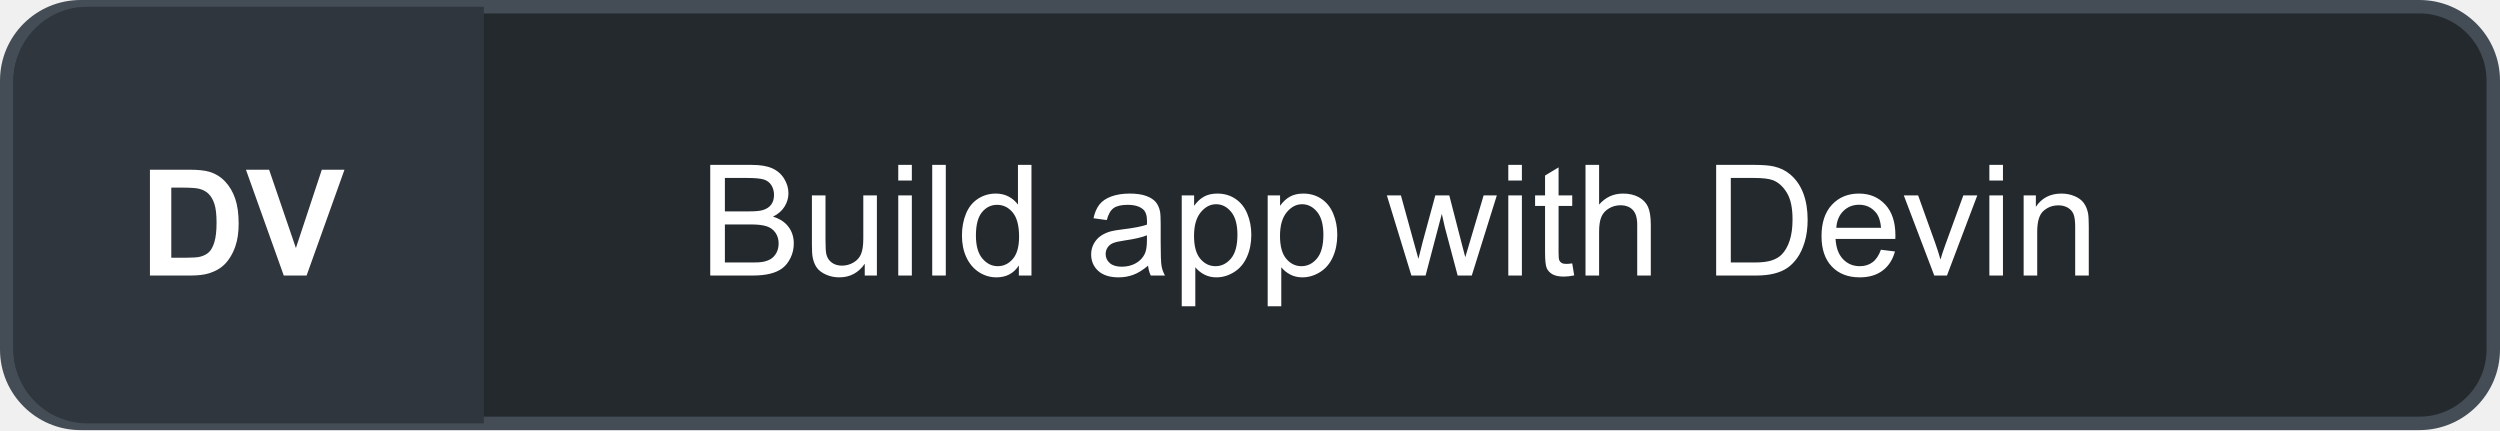
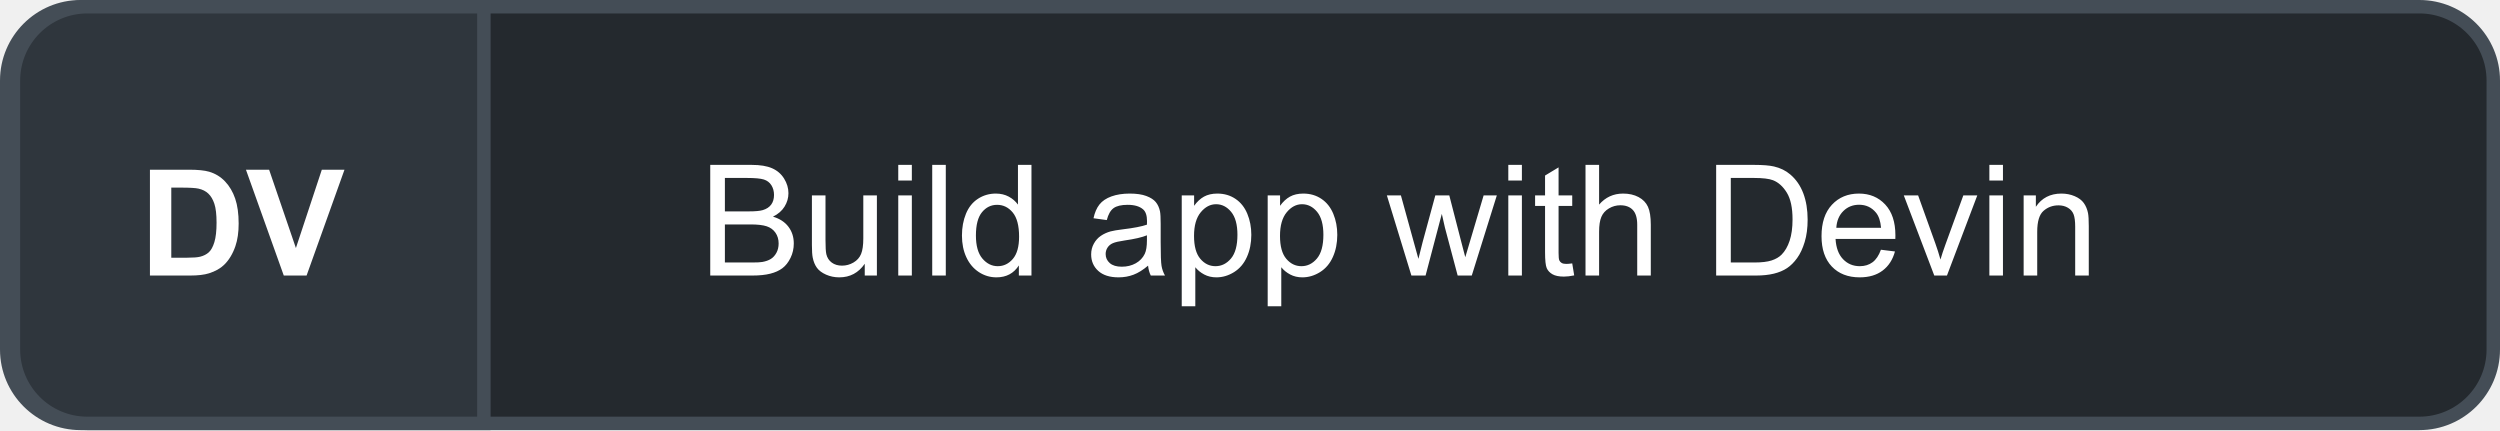
<svg xmlns="http://www.w3.org/2000/svg" fill="none" height="32" viewBox="0 0 186 32" width="186" role="img" aria-label="Build app with Devin">
  <rect x="0.5" y="0.5" width="185" height="31" rx="5.5" fill="#24292e" stroke="#444d56" />
-   <path d="m6.5.5h29.5v31h-29.5c-3.038 0-5.5-2.462-5.5-5.5v-20c0-3.038 2.462-5.5 5.5-5.5z" fill="#2f363d" />
+   <path d="m6.5.5h29.5v31h-29.5c-3.038 0-5.5-2.462-5.5-5.5v-20c0-3.038 2.462-5.5 5.5-5.5z" fill="#2f363d" stroke="#444d56" />
  <path fill="#fff" d="M11.155 12.626H14.06Q15.043 12.626 15.559 12.776Q16.252 12.98 16.746 13.501Q17.24 14.022 17.498 14.777Q17.756 15.532 17.756 16.638Q17.756 17.61 17.514 18.314Q17.219 19.173 16.671 19.705Q16.257 20.108 15.553 20.333Q15.027 20.5 14.146 20.5H11.155ZM12.744 13.958V19.173H13.931Q14.597 19.173 14.893 19.098Q15.28 19.001 15.535 18.771Q15.79 18.54 15.951 18.01Q16.112 17.481 16.112 16.568Q16.112 15.655 15.951 15.167Q15.79 14.678 15.5 14.404Q15.21 14.13 14.764 14.033Q14.431 13.958 13.459 13.958ZM21.113 20.5 18.298 12.626H20.022L22.015 18.454L23.943 12.626H25.63L22.81 20.5Z" />
  <path fill="#fff" d="M52.842 20.5V12.268H55.931Q56.874 12.268 57.444 12.518Q58.014 12.768 58.337 13.287Q58.66 13.807 58.66 14.374Q58.66 14.902 58.373 15.368Q58.087 15.834 57.509 16.12Q58.255 16.339 58.657 16.867Q59.058 17.395 59.058 18.114Q59.058 18.692 58.814 19.189Q58.57 19.686 58.21 19.955Q57.851 20.225 57.309 20.362Q56.767 20.5 55.981 20.5ZM53.932 15.727H55.712Q56.436 15.727 56.75 15.632Q57.166 15.508 57.377 15.222Q57.587 14.935 57.587 14.503Q57.587 14.093 57.391 13.781Q57.194 13.47 56.829 13.355Q56.464 13.24 55.577 13.24H53.932ZM53.932 19.529H55.981Q56.509 19.529 56.722 19.489Q57.099 19.422 57.351 19.265Q57.604 19.107 57.767 18.807Q57.93 18.507 57.93 18.114Q57.93 17.653 57.694 17.313Q57.458 16.974 57.04 16.836Q56.621 16.698 55.835 16.698H53.932ZM64.337 20.5V19.624Q63.64 20.635 62.444 20.635Q61.917 20.635 61.459 20.433Q61.001 20.23 60.779 19.924Q60.558 19.618 60.468 19.175Q60.406 18.877 60.406 18.231V14.537H61.417V17.844Q61.417 18.636 61.479 18.911Q61.574 19.31 61.883 19.537Q62.192 19.764 62.646 19.764Q63.101 19.764 63.5 19.531Q63.899 19.298 64.064 18.897Q64.23 18.495 64.23 17.732V14.537H65.241V20.5ZM66.83 13.43V12.268H67.841V13.43ZM66.83 20.5V14.537H67.841V20.5ZM69.357 20.5V12.268H70.367V20.5ZM75.803 20.5V19.748Q75.236 20.635 74.135 20.635Q73.422 20.635 72.824 20.242Q72.226 19.849 71.898 19.144Q71.569 18.439 71.569 17.524Q71.569 16.631 71.867 15.904Q72.164 15.177 72.76 14.789Q73.355 14.402 74.09 14.402Q74.629 14.402 75.051 14.629Q75.472 14.857 75.736 15.222V12.268H76.741V20.5ZM72.608 17.524Q72.608 18.669 73.091 19.237Q73.574 19.804 74.231 19.804Q74.893 19.804 75.357 19.262Q75.82 18.72 75.82 17.608Q75.82 16.384 75.348 15.811Q74.876 15.239 74.186 15.239Q73.512 15.239 73.06 15.789Q72.608 16.339 72.608 17.524ZM85.416 19.764Q84.855 20.242 84.335 20.438Q83.816 20.635 83.221 20.635Q82.238 20.635 81.71 20.155Q81.182 19.675 81.182 18.928Q81.182 18.49 81.382 18.128Q81.581 17.765 81.904 17.546Q82.227 17.327 82.631 17.215Q82.929 17.136 83.53 17.063Q84.754 16.917 85.332 16.715Q85.338 16.508 85.338 16.451Q85.338 15.834 85.051 15.581Q84.664 15.239 83.9 15.239Q83.187 15.239 82.847 15.488Q82.508 15.738 82.345 16.373L81.356 16.238Q81.491 15.604 81.8 15.213Q82.109 14.823 82.693 14.612Q83.277 14.402 84.046 14.402Q84.81 14.402 85.287 14.582Q85.764 14.761 85.989 15.034Q86.214 15.306 86.303 15.721Q86.354 15.98 86.354 16.654V18.001Q86.354 19.411 86.419 19.784Q86.483 20.157 86.674 20.5H85.618Q85.461 20.186 85.416 19.764ZM85.332 17.507Q84.782 17.732 83.681 17.889Q83.058 17.979 82.8 18.091Q82.541 18.203 82.401 18.42Q82.26 18.636 82.26 18.9Q82.26 19.304 82.567 19.573Q82.873 19.843 83.462 19.843Q84.046 19.843 84.501 19.588Q84.956 19.332 85.169 18.888Q85.332 18.546 85.332 17.878ZM87.921 22.785V14.537H88.842V15.312Q89.167 14.857 89.577 14.629Q89.987 14.402 90.571 14.402Q91.335 14.402 91.919 14.795Q92.503 15.188 92.8 15.904Q93.098 16.62 93.098 17.473Q93.098 18.389 92.769 19.121Q92.441 19.854 91.815 20.245Q91.189 20.635 90.498 20.635Q89.993 20.635 89.591 20.421Q89.19 20.208 88.931 19.882V22.785ZM88.836 17.552Q88.836 18.703 89.302 19.253Q89.768 19.804 90.431 19.804Q91.104 19.804 91.585 19.234Q92.065 18.664 92.065 17.468Q92.065 16.328 91.596 15.761Q91.127 15.194 90.476 15.194Q89.83 15.194 89.333 15.797Q88.836 16.401 88.836 17.552ZM94.316 22.785V14.537H95.237V15.312Q95.563 14.857 95.973 14.629Q96.383 14.402 96.967 14.402Q97.73 14.402 98.314 14.795Q98.898 15.188 99.196 15.904Q99.494 16.62 99.494 17.473Q99.494 18.389 99.165 19.121Q98.837 19.854 98.211 20.245Q97.584 20.635 96.894 20.635Q96.388 20.635 95.987 20.421Q95.585 20.208 95.327 19.882V22.785ZM95.232 17.552Q95.232 18.703 95.698 19.253Q96.164 19.804 96.826 19.804Q97.5 19.804 97.98 19.234Q98.46 18.664 98.46 17.468Q98.46 16.328 97.992 15.761Q97.523 15.194 96.871 15.194Q96.226 15.194 95.729 15.797Q95.232 16.401 95.232 17.552ZM105.008 20.5 103.183 14.537H104.227L105.176 17.979L105.53 19.259Q105.552 19.164 105.839 18.029L106.788 14.537H107.827L108.719 17.996L109.017 19.135L109.36 17.984L110.382 14.537H111.364L109.5 20.5H108.45L107.501 16.929L107.271 15.912L106.063 20.5ZM112.218 13.43V12.268H113.229V13.43ZM112.218 20.5V14.537H113.229V20.5ZM116.974 19.596 117.12 20.489Q116.693 20.579 116.356 20.579Q115.806 20.579 115.503 20.405Q115.199 20.23 115.076 19.947Q114.952 19.663 114.952 18.754V15.323H114.211V14.537H114.952V13.06L115.958 12.453V14.537H116.974V15.323H115.958V18.81Q115.958 19.242 116.011 19.366Q116.064 19.489 116.185 19.562Q116.306 19.635 116.53 19.635Q116.699 19.635 116.974 19.596ZM117.962 20.5V12.268H118.973V15.222Q119.68 14.402 120.759 14.402Q121.421 14.402 121.91 14.663Q122.398 14.924 122.609 15.385Q122.819 15.845 122.819 16.721V20.5H121.809V16.721Q121.809 15.963 121.48 15.618Q121.152 15.272 120.551 15.272Q120.102 15.272 119.706 15.505Q119.31 15.738 119.141 16.137Q118.973 16.536 118.973 17.238V20.5ZM127.682 20.5V12.268H130.518Q131.478 12.268 131.983 12.386Q132.691 12.549 133.191 12.976Q133.842 13.526 134.165 14.382Q134.488 15.239 134.488 16.339Q134.488 17.277 134.269 18.001Q134.05 18.726 133.707 19.2Q133.365 19.675 132.958 19.947Q132.551 20.219 131.975 20.36Q131.399 20.5 130.653 20.5ZM128.771 19.529H130.529Q131.343 19.529 131.807 19.377Q132.27 19.225 132.545 18.95Q132.932 18.563 133.149 17.909Q133.365 17.254 133.365 16.322Q133.365 15.031 132.941 14.337Q132.517 13.644 131.91 13.408Q131.472 13.24 130.501 13.24H128.771ZM139.94 18.58 140.985 18.709Q140.738 19.624 140.069 20.129Q139.401 20.635 138.362 20.635Q137.054 20.635 136.287 19.829Q135.521 19.023 135.521 17.569Q135.521 16.064 136.296 15.233Q137.071 14.402 138.306 14.402Q139.502 14.402 140.26 15.216Q141.018 16.03 141.018 17.507Q141.018 17.597 141.013 17.777H136.565Q136.622 18.759 137.121 19.281Q137.621 19.804 138.368 19.804Q138.924 19.804 139.317 19.512Q139.71 19.22 139.94 18.58ZM136.622 16.946H139.951Q139.884 16.193 139.57 15.817Q139.087 15.233 138.317 15.233Q137.621 15.233 137.147 15.699Q136.672 16.165 136.622 16.946ZM143.91 20.5 141.642 14.537H142.708L143.989 18.108Q144.197 18.686 144.371 19.31Q144.505 18.838 144.747 18.175L146.072 14.537H147.111L144.854 20.5ZM148.009 13.43V12.268H149.02V13.43ZM148.009 20.5V14.537H149.02V20.5ZM150.559 20.5V14.537H151.468V15.385Q152.125 14.402 153.366 14.402Q153.905 14.402 154.357 14.596Q154.809 14.789 155.034 15.104Q155.259 15.418 155.348 15.851Q155.405 16.131 155.405 16.833V20.5H154.394V16.873Q154.394 16.255 154.276 15.949Q154.158 15.643 153.858 15.46Q153.557 15.278 153.153 15.278Q152.507 15.278 152.038 15.688Q151.569 16.098 151.569 17.243V20.5Z" />
</svg>
